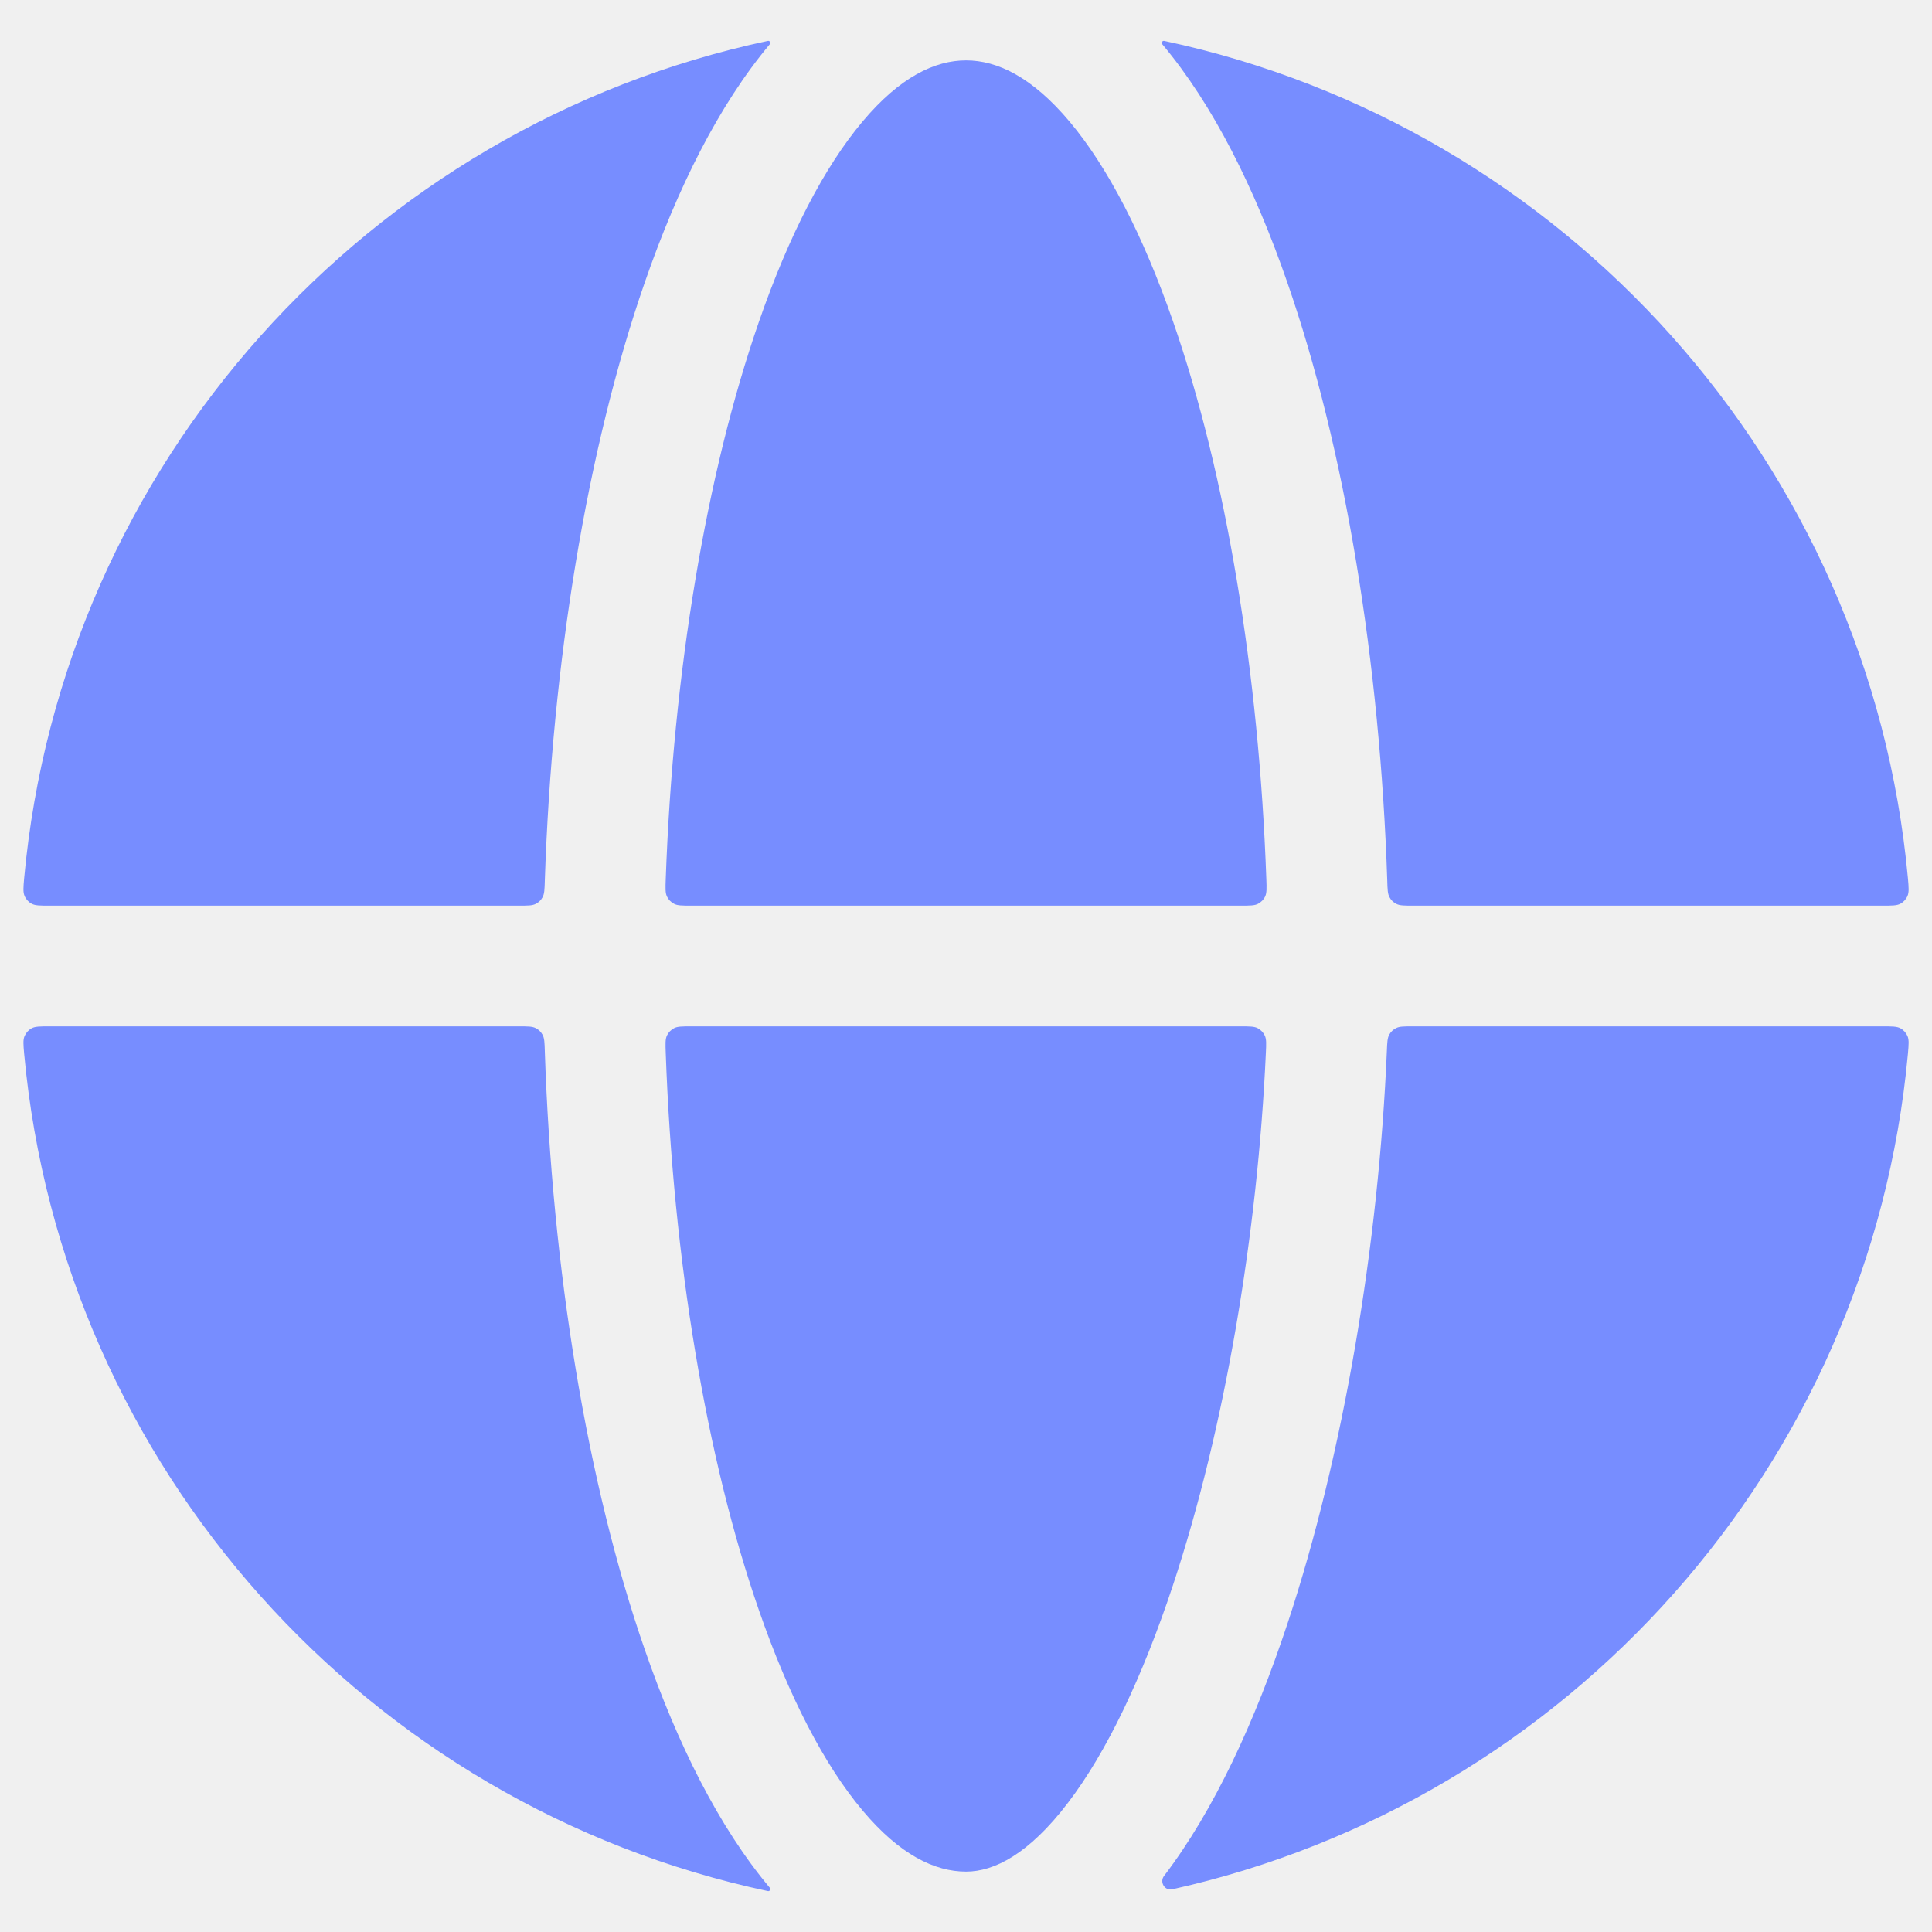
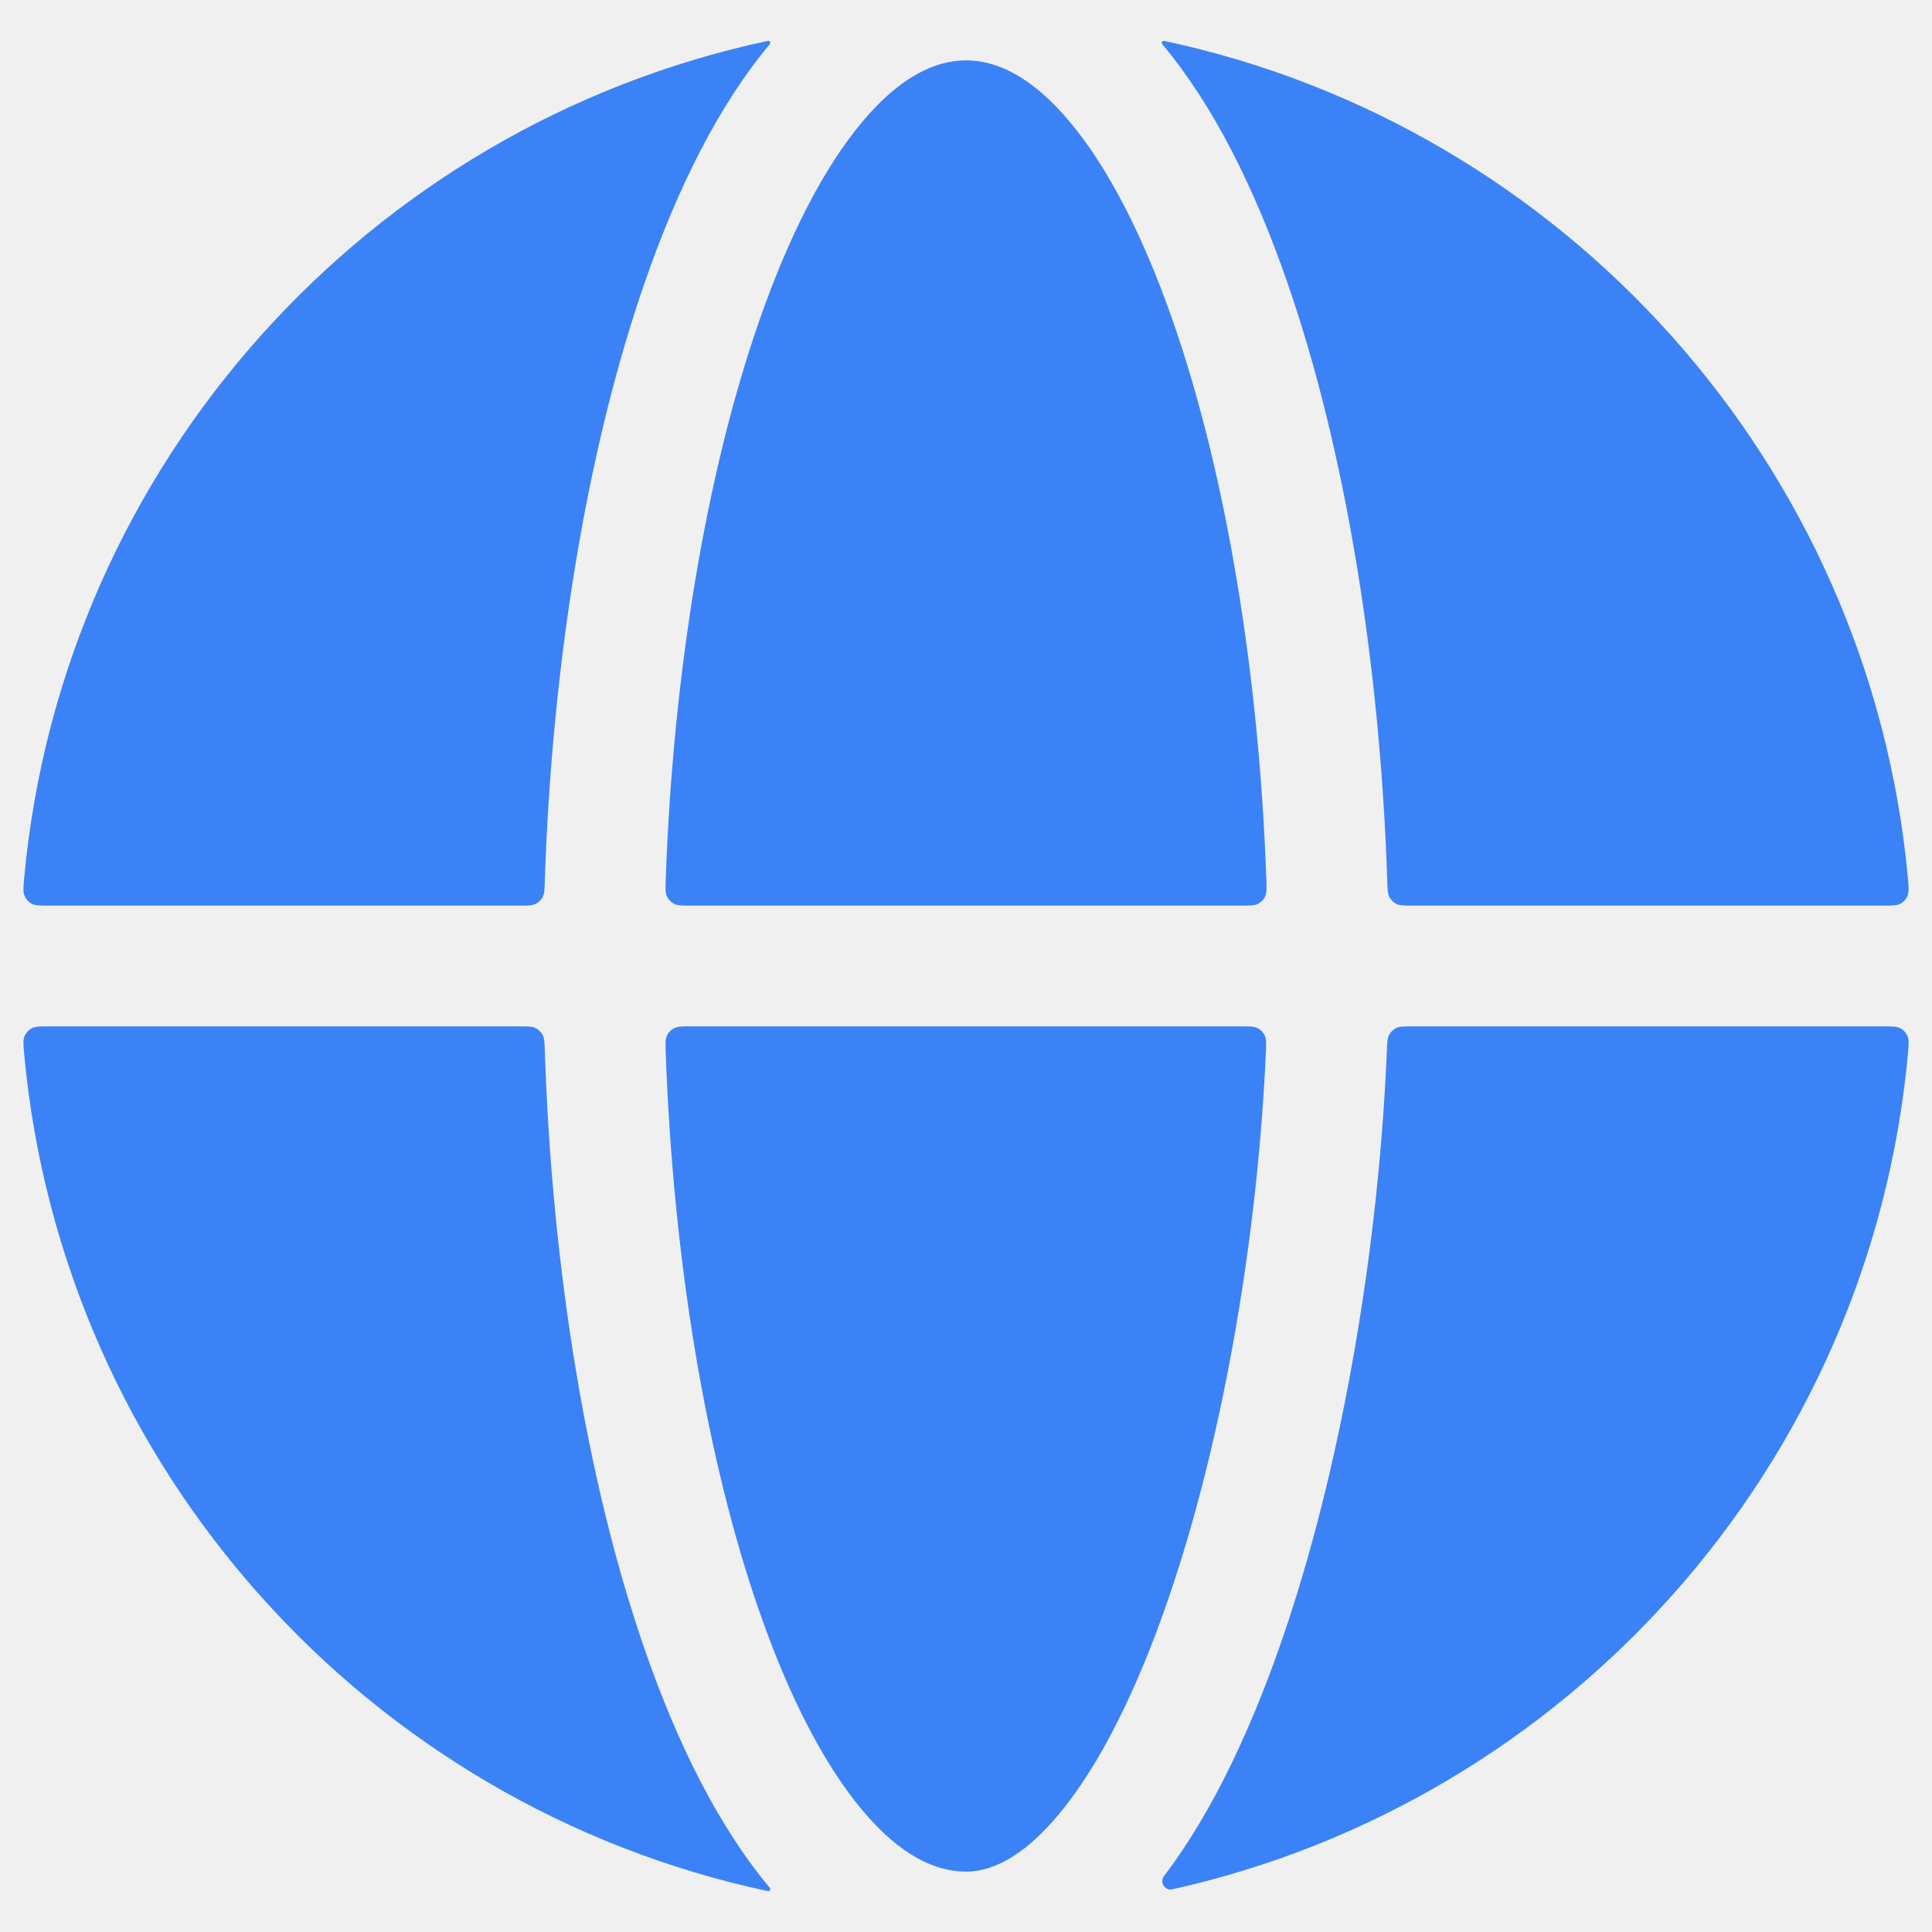
<svg xmlns="http://www.w3.org/2000/svg" width="24" height="24" viewBox="0 0 24 24" fill="none">
  <g clip-path="url(#clip0_19022_6998)">
-     <path d="M9.428 3.996C8.772 5.884 8.361 8.359 8.27 10.922C8.266 11.035 8.264 11.092 8.285 11.136C8.303 11.175 8.335 11.207 8.373 11.227C8.416 11.25 8.473 11.25 8.588 11.25H15.413C15.528 11.25 15.585 11.25 15.628 11.227C15.666 11.207 15.698 11.175 15.716 11.136C15.737 11.092 15.735 11.035 15.731 10.922C15.64 8.359 15.229 5.884 14.573 3.996C14.198 2.917 13.759 2.073 13.289 1.513C12.821 0.955 12.387 0.75 12.001 0.75C11.614 0.75 11.18 0.955 10.712 1.513C10.242 2.073 9.802 2.917 9.428 3.996Z" fill="#778DFF" />
-     <path d="M0.3 10.91C0.29 11.025 0.285 11.082 0.305 11.129C0.322 11.17 0.354 11.205 0.393 11.226C0.437 11.25 0.497 11.25 0.615 11.25H6.447C6.557 11.25 6.611 11.25 6.653 11.229C6.691 11.211 6.721 11.182 6.74 11.145C6.763 11.104 6.765 11.048 6.768 10.938C6.858 8.234 7.29 5.58 8.011 3.504C8.417 2.333 8.931 1.302 9.563 0.549C9.578 0.531 9.562 0.503 9.538 0.508C4.577 1.566 0.775 5.756 0.3 10.91Z" fill="#778DFF" />
-     <path d="M0.615 12.75C0.497 12.75 0.437 12.75 0.393 12.774C0.354 12.795 0.322 12.831 0.305 12.871C0.285 12.918 0.29 12.975 0.3 13.09C0.775 18.244 4.577 22.434 9.538 23.492C9.562 23.497 9.578 23.469 9.563 23.451C8.931 22.698 8.417 21.667 8.011 20.496C7.29 18.42 6.858 15.766 6.768 13.062C6.765 12.952 6.763 12.896 6.74 12.855C6.721 12.819 6.691 12.789 6.653 12.771C6.611 12.75 6.557 12.75 6.447 12.75H0.615Z" fill="#778DFF" />
-     <path d="M14.46 23.304C14.402 23.38 14.469 23.491 14.562 23.47C19.475 22.377 23.23 18.209 23.701 13.09C23.711 12.975 23.716 12.918 23.696 12.871C23.679 12.831 23.647 12.795 23.608 12.774C23.564 12.75 23.504 12.75 23.386 12.75H17.549C17.44 12.75 17.386 12.75 17.344 12.771C17.307 12.789 17.277 12.818 17.257 12.854C17.235 12.895 17.232 12.95 17.228 13.06C17.127 15.442 16.697 18.046 15.994 20.168C15.59 21.385 15.082 22.489 14.46 23.304Z" fill="#778DFF" />
-     <path d="M23.386 11.25C23.504 11.25 23.564 11.25 23.608 11.226C23.647 11.205 23.679 11.17 23.696 11.129C23.716 11.082 23.711 11.025 23.701 10.91C23.226 5.756 19.424 1.566 14.463 0.508C14.439 0.503 14.423 0.531 14.438 0.549C15.07 1.302 15.584 2.333 15.99 3.504C16.711 5.58 17.143 8.234 17.233 10.938C17.236 11.048 17.238 11.104 17.261 11.145C17.28 11.182 17.31 11.211 17.348 11.229C17.39 11.25 17.445 11.25 17.554 11.25H23.386Z" fill="#778DFF" />
-     <path d="M14.57 19.695C15.217 17.744 15.624 15.315 15.725 13.08C15.73 12.966 15.733 12.91 15.712 12.865C15.694 12.826 15.662 12.793 15.624 12.773C15.581 12.75 15.523 12.75 15.408 12.75H8.588C8.473 12.75 8.416 12.75 8.373 12.773C8.335 12.793 8.303 12.825 8.285 12.864C8.264 12.908 8.266 12.965 8.27 13.078C8.361 15.641 8.772 18.116 9.428 20.004C9.802 21.083 10.242 21.927 10.712 22.487C11.18 23.045 11.614 23.25 12.001 23.25C12.349 23.25 12.779 23.035 13.267 22.395C13.748 21.765 14.192 20.834 14.57 19.695Z" fill="#778DFF" />
+     <path d="M9.428 3.996C8.772 5.884 8.361 8.359 8.27 10.922C8.266 11.035 8.264 11.092 8.285 11.136C8.303 11.175 8.335 11.207 8.373 11.227C8.416 11.25 8.473 11.25 8.588 11.25H15.413C15.528 11.25 15.585 11.25 15.628 11.227C15.666 11.207 15.698 11.175 15.716 11.136C15.737 11.092 15.735 11.035 15.731 10.922C15.64 8.359 15.229 5.884 14.573 3.996C14.198 2.917 13.759 2.073 13.289 1.513C12.821 0.955 12.387 0.75 12.001 0.75C11.614 0.75 11.18 0.955 10.712 1.513C10.242 2.073 9.802 2.917 9.428 3.996Z" fill="#3b82f6" />
+     <path d="M0.3 10.91C0.29 11.025 0.285 11.082 0.305 11.129C0.322 11.17 0.354 11.205 0.393 11.226C0.437 11.25 0.497 11.25 0.615 11.25H6.447C6.557 11.25 6.611 11.25 6.653 11.229C6.691 11.211 6.721 11.182 6.74 11.145C6.763 11.104 6.765 11.048 6.768 10.938C6.858 8.234 7.29 5.58 8.011 3.504C8.417 2.333 8.931 1.302 9.563 0.549C9.578 0.531 9.562 0.503 9.538 0.508C4.577 1.566 0.775 5.756 0.3 10.91Z" fill="#3b82f6" />
+     <path d="M0.615 12.75C0.497 12.75 0.437 12.75 0.393 12.774C0.354 12.795 0.322 12.831 0.305 12.871C0.285 12.918 0.29 12.975 0.3 13.09C0.775 18.244 4.577 22.434 9.538 23.492C9.562 23.497 9.578 23.469 9.563 23.451C8.931 22.698 8.417 21.667 8.011 20.496C7.29 18.42 6.858 15.766 6.768 13.062C6.765 12.952 6.763 12.896 6.74 12.855C6.721 12.819 6.691 12.789 6.653 12.771C6.611 12.75 6.557 12.75 6.447 12.75H0.615Z" fill="#3b82f6" />
+     <path d="M14.46 23.304C14.402 23.38 14.469 23.491 14.562 23.47C19.475 22.377 23.23 18.209 23.701 13.09C23.711 12.975 23.716 12.918 23.696 12.871C23.679 12.831 23.647 12.795 23.608 12.774C23.564 12.75 23.504 12.75 23.386 12.75H17.549C17.44 12.75 17.386 12.75 17.344 12.771C17.307 12.789 17.277 12.818 17.257 12.854C17.235 12.895 17.232 12.95 17.228 13.06C17.127 15.442 16.697 18.046 15.994 20.168C15.59 21.385 15.082 22.489 14.46 23.304Z" fill="#3b82f6" />
+     <path d="M23.386 11.25C23.504 11.25 23.564 11.25 23.608 11.226C23.647 11.205 23.679 11.17 23.696 11.129C23.716 11.082 23.711 11.025 23.701 10.91C23.226 5.756 19.424 1.566 14.463 0.508C14.439 0.503 14.423 0.531 14.438 0.549C15.07 1.302 15.584 2.333 15.99 3.504C16.711 5.58 17.143 8.234 17.233 10.938C17.236 11.048 17.238 11.104 17.261 11.145C17.28 11.182 17.31 11.211 17.348 11.229C17.39 11.25 17.445 11.25 17.554 11.25H23.386Z" fill="#3b82f6" />
+     <path d="M14.57 19.695C15.217 17.744 15.624 15.315 15.725 13.08C15.73 12.966 15.733 12.91 15.712 12.865C15.694 12.826 15.662 12.793 15.624 12.773C15.581 12.75 15.523 12.75 15.408 12.75H8.588C8.473 12.75 8.416 12.75 8.373 12.773C8.335 12.793 8.303 12.825 8.285 12.864C8.264 12.908 8.266 12.965 8.27 13.078C8.361 15.641 8.772 18.116 9.428 20.004C9.802 21.083 10.242 21.927 10.712 22.487C11.18 23.045 11.614 23.25 12.001 23.25C12.349 23.25 12.779 23.035 13.267 22.395C13.748 21.765 14.192 20.834 14.57 19.695Z" fill="#3b82f6" />
  </g>
  <defs>
    <clipPath id="clip0_19022_6998">
      <rect width="24" height="24" fill="white" />
    </clipPath>
  </defs>
</svg>
